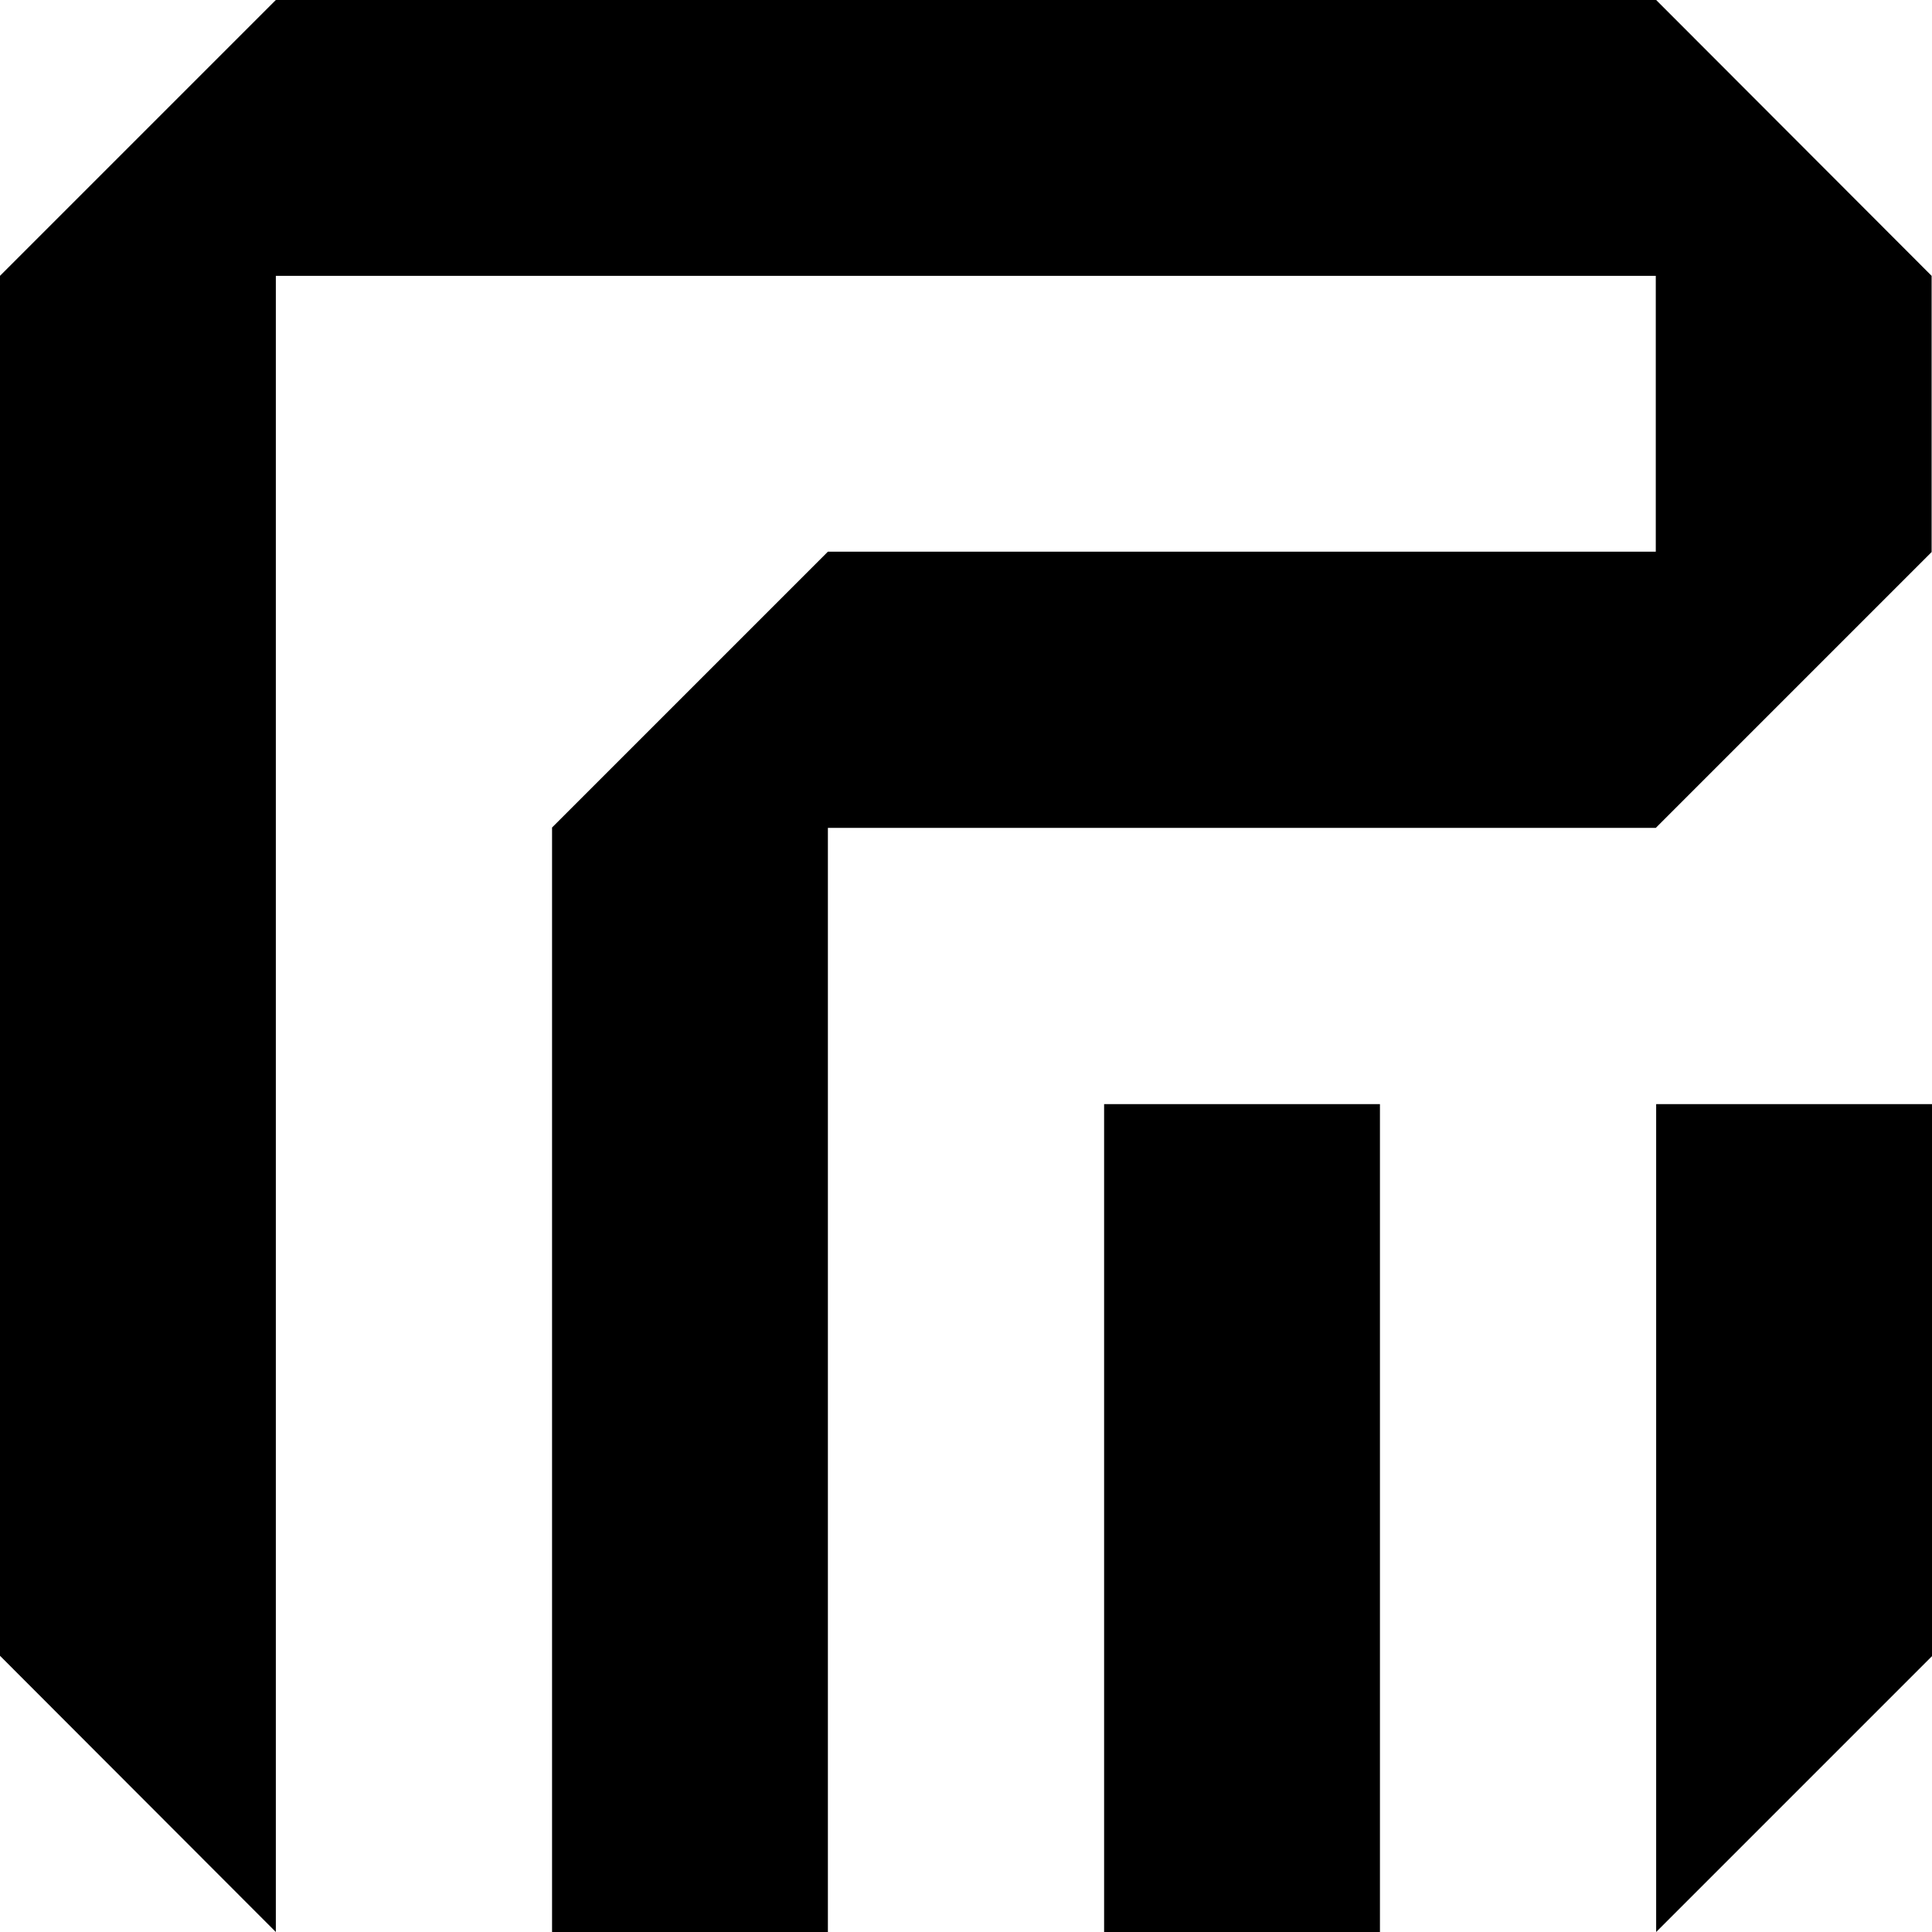
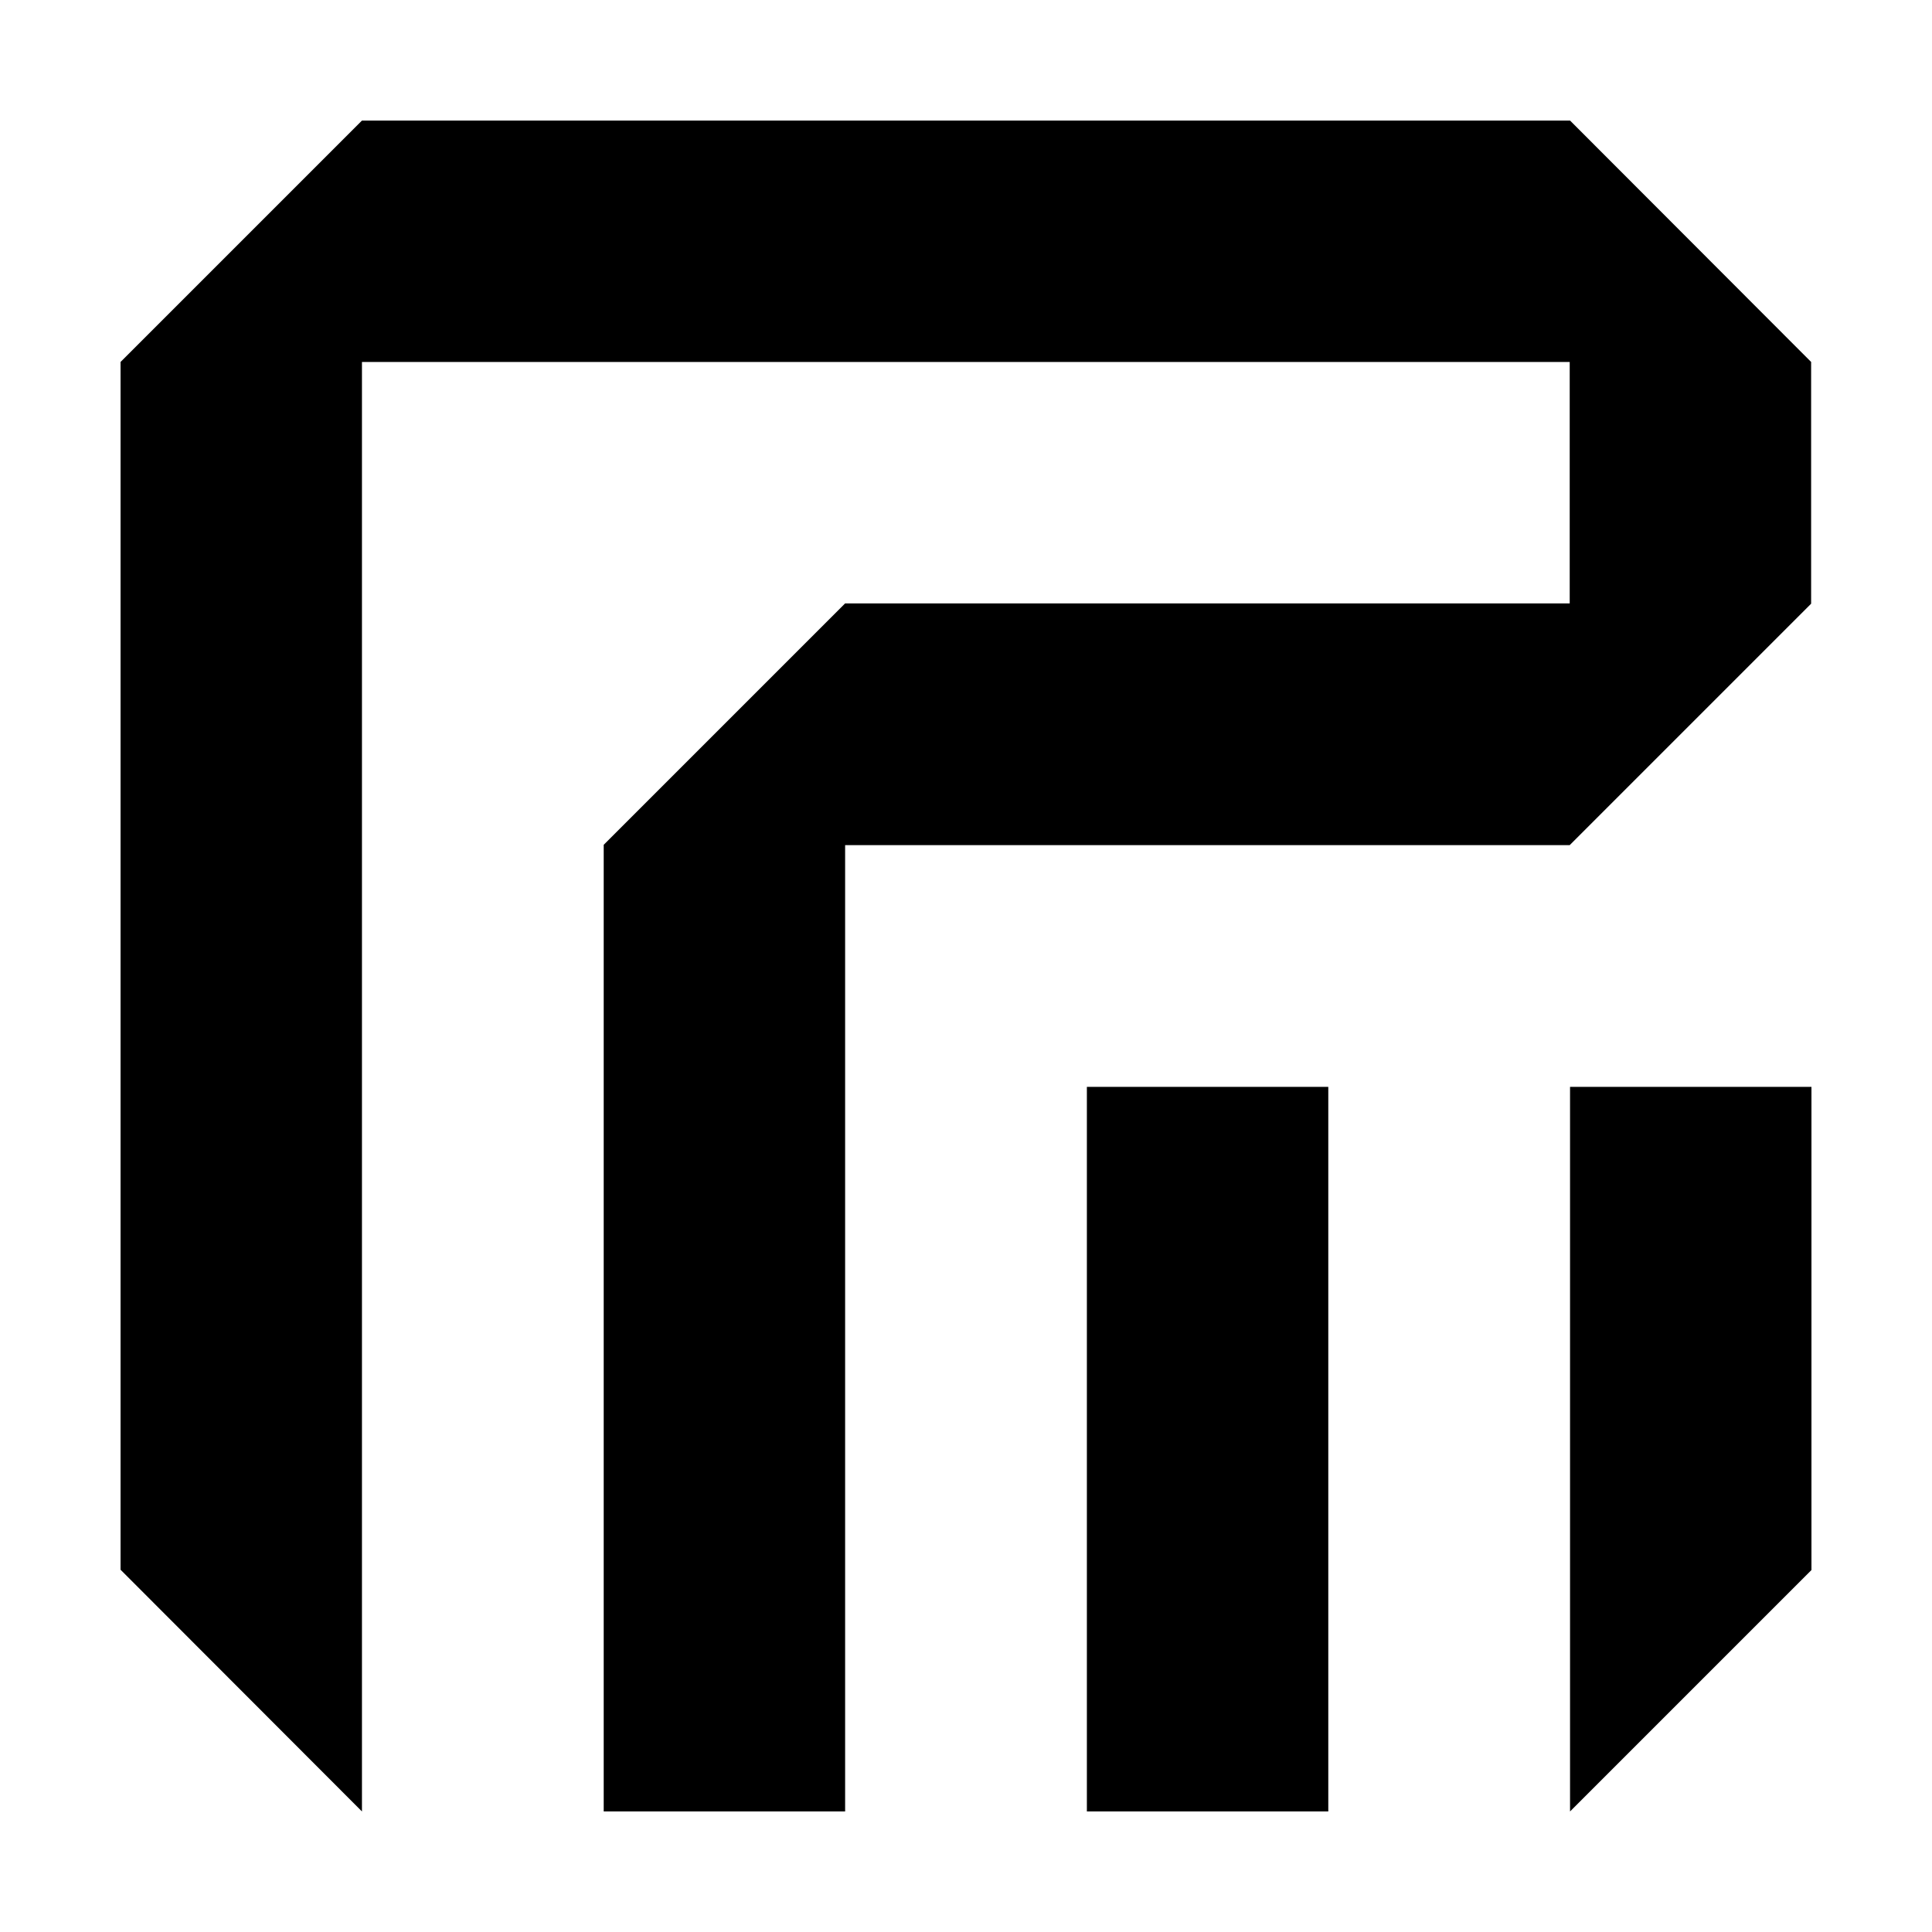
- <svg xmlns="http://www.w3.org/2000/svg" version="1.1" id="Layer_1" x="0px" y="0px" viewBox="0 0 512 512" style="enable-background:new 0 0 512 512;" xml:space="preserve">
+ <svg xmlns="http://www.w3.org/2000/svg" version="1.1" id="Layer_1" x="0px" y="0px" viewBox="0 0 585 585" style="enable-background:new 0 0 585 585;" xml:space="preserve">
  <style type="text/css">
	.st0{enable-background:new    ;}
</style>
  <g id="V_x2F_s_1_" class="st0">
    <g id="V_x2F_s">
      <g>
-         <path d="M438.9,0H73.1L0,73.1v365.7L73.1,512V73.1h365.7v73.1H219.4l-73.1,73.1V512h73.1V219.4h219.4l73.1-73.1V73.1L438.9,0z      M292.6,512h73.1V292.6h-73.1V512z M438.9,297.9c0,33.6,0,214.1,0,214.1l73.1-73.1V292.6h-73.1     C438.9,292.6,438.9,294.5,438.9,297.9z" />
+         <path d="M475.4,36.5H109.6l-73.1,73.1v365.7l73.1,73.2V109.6h365.7v73.1H255.9l-73.1,73.1v292.7h73.1V255.9h219.4l73.1-73.1     v-73.2L475.4,36.5z M329.1,548.5h73.1V329.1h-73.1V548.5z M475.4,334.4c0,33.6,0,214.1,0,214.1l73.1-73.1V329.1h-73.1     C475.4,329.1,475.4,331,475.4,334.4z" />
      </g>
    </g>
  </g>
+   <g>
+     <circle cx="0" cy="0" r="0" />
+     <circle cx="585" cy="585" r="0" />
+   </g>
</svg>
